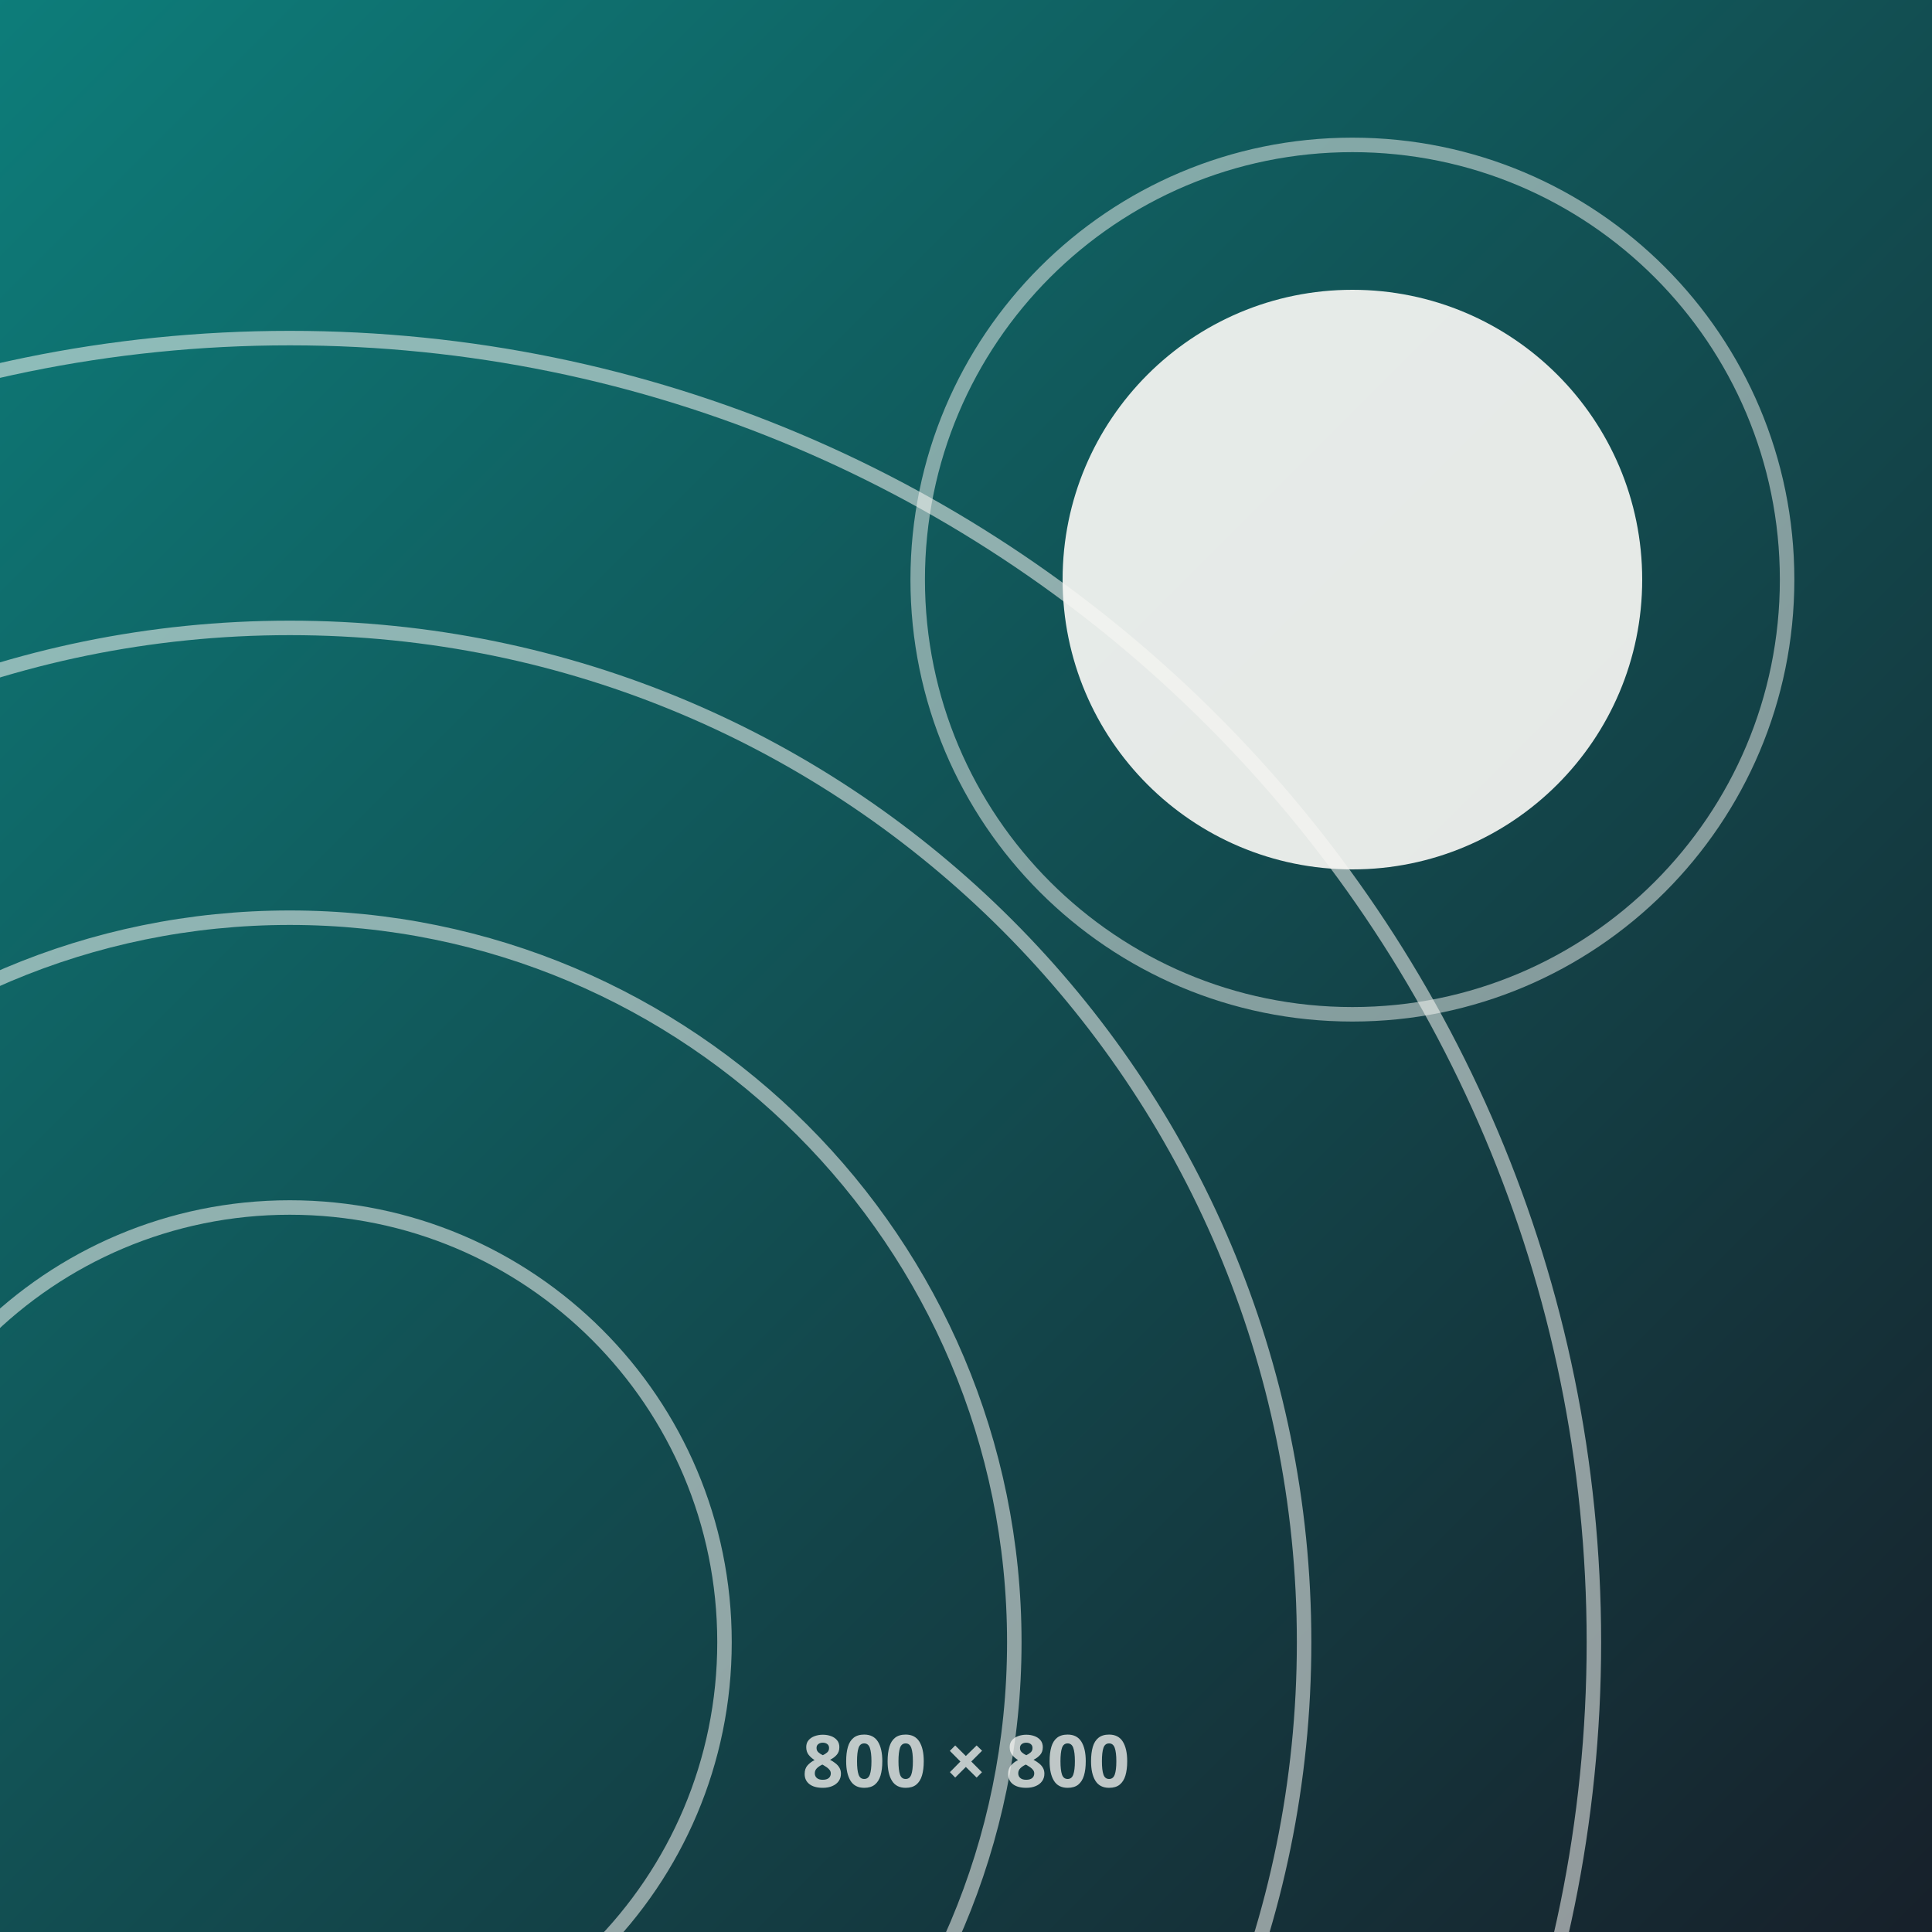
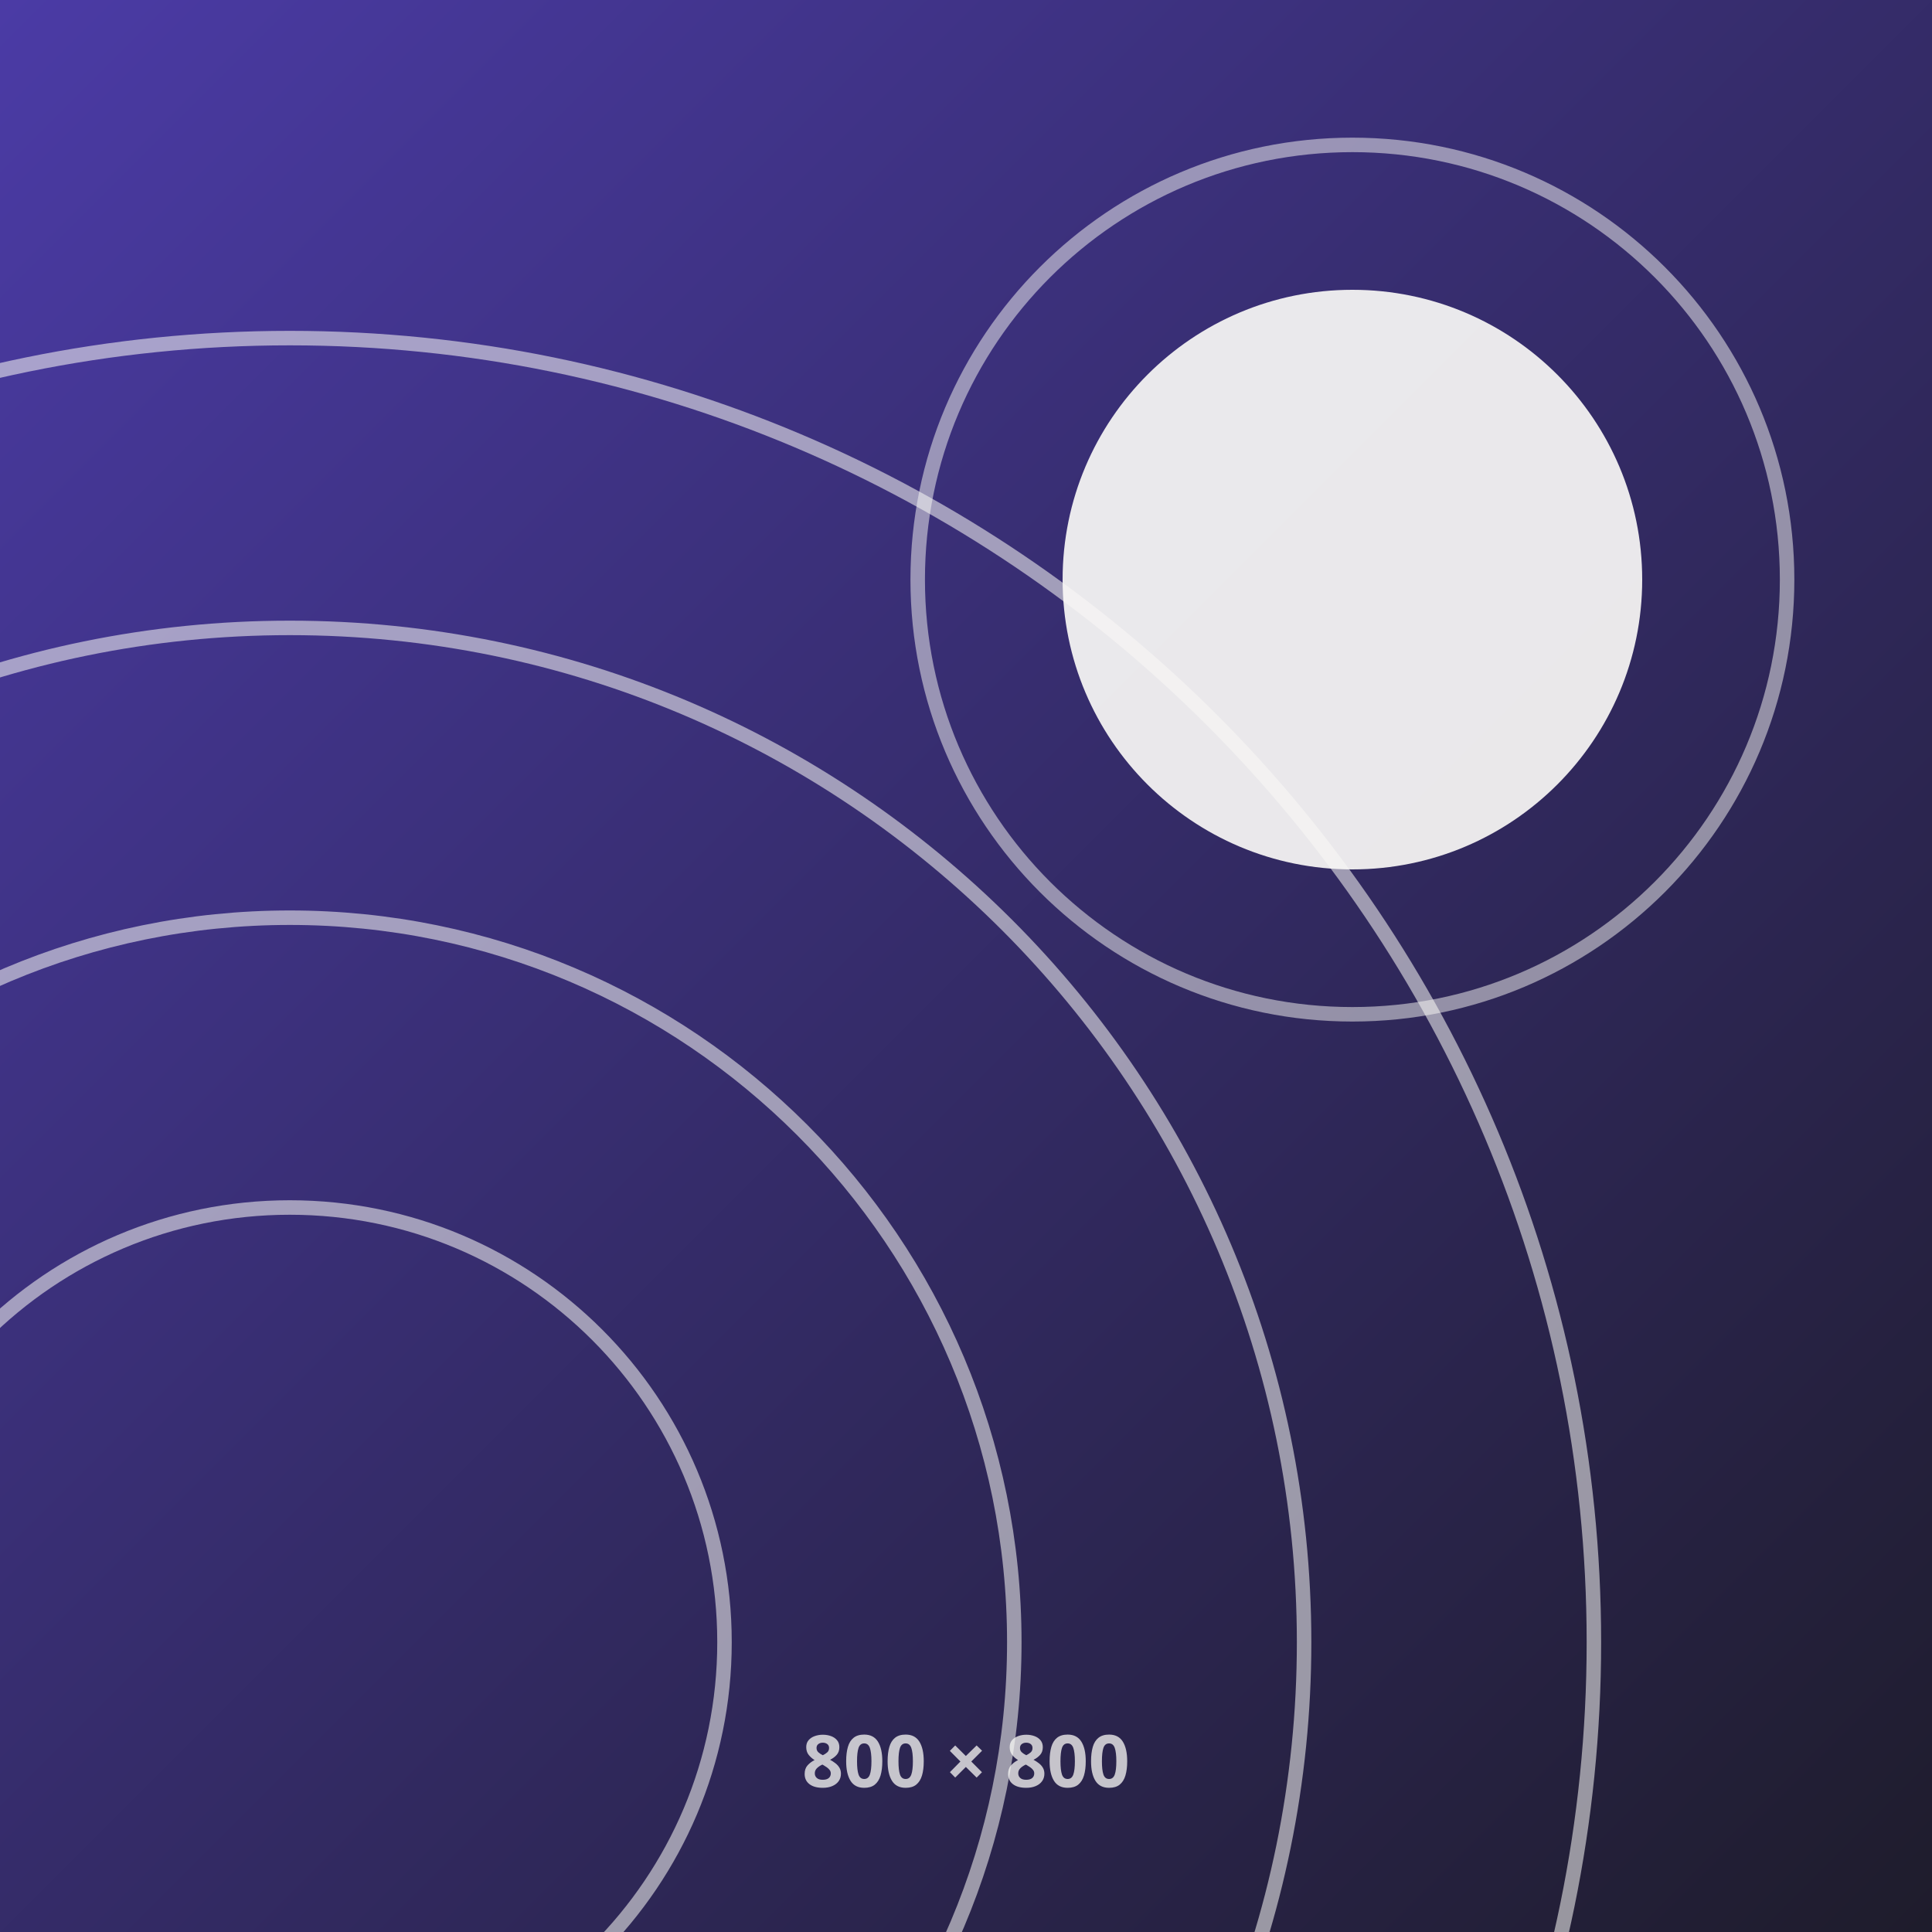
<svg xmlns="http://www.w3.org/2000/svg" viewBox="0 0 800 800" width="800" height="800" role="img" aria-label="Imagem de exemplo — quadrada">
  <defs>
    <linearGradient id="qfundo" x1="0" y1="0" x2="1" y2="1">
-       <stop offset="0" stop-color="#0d7d7a" />
-       <stop offset="1" stop-color="#17202a" />
+       <stop offset="0" stop-color="#4b3ba6" />
+       <stop offset="1" stop-color="#1e1c2b" />
    </linearGradient>
    <clipPath id="qcorte">
      <rect width="800" height="800" />
    </clipPath>
  </defs>
  <rect width="800" height="800" fill="url(#qfundo)" />
  <g clip-path="url(#qcorte)">
-     <g fill="none" stroke="#f8f7f4" stroke-width="6" opacity=".55">
+     <g fill="none" stroke="#faf9f6" stroke-width="6" opacity=".55">
      <circle cx="120" cy="680" r="180" />
      <circle cx="120" cy="680" r="300" />
      <circle cx="120" cy="680" r="420" />
      <circle cx="120" cy="680" r="540" />
    </g>
-     <circle cx="560" cy="240" r="120" fill="#f8f7f4" opacity=".92" />
-     <circle cx="560" cy="240" r="180" fill="none" stroke="#f8f7f4" stroke-width="6" opacity=".5" />
+     <circle cx="560" cy="240" r="120" fill="#faf9f6" opacity=".92" />
+     <circle cx="560" cy="240" r="180" fill="none" stroke="#faf9f6" stroke-width="6" opacity=".5" />
  </g>
-   <text x="400" y="740" text-anchor="middle" font-family="Segoe UI, system-ui, sans-serif" font-size="30" font-weight="700" fill="#f8f7f4" opacity=".75">800 × 800</text>
+   <text x="400" y="740" text-anchor="middle" font-family="Segoe UI, system-ui, sans-serif" font-size="30" font-weight="700" fill="#faf9f6" opacity=".75">800 × 800</text>
</svg>
